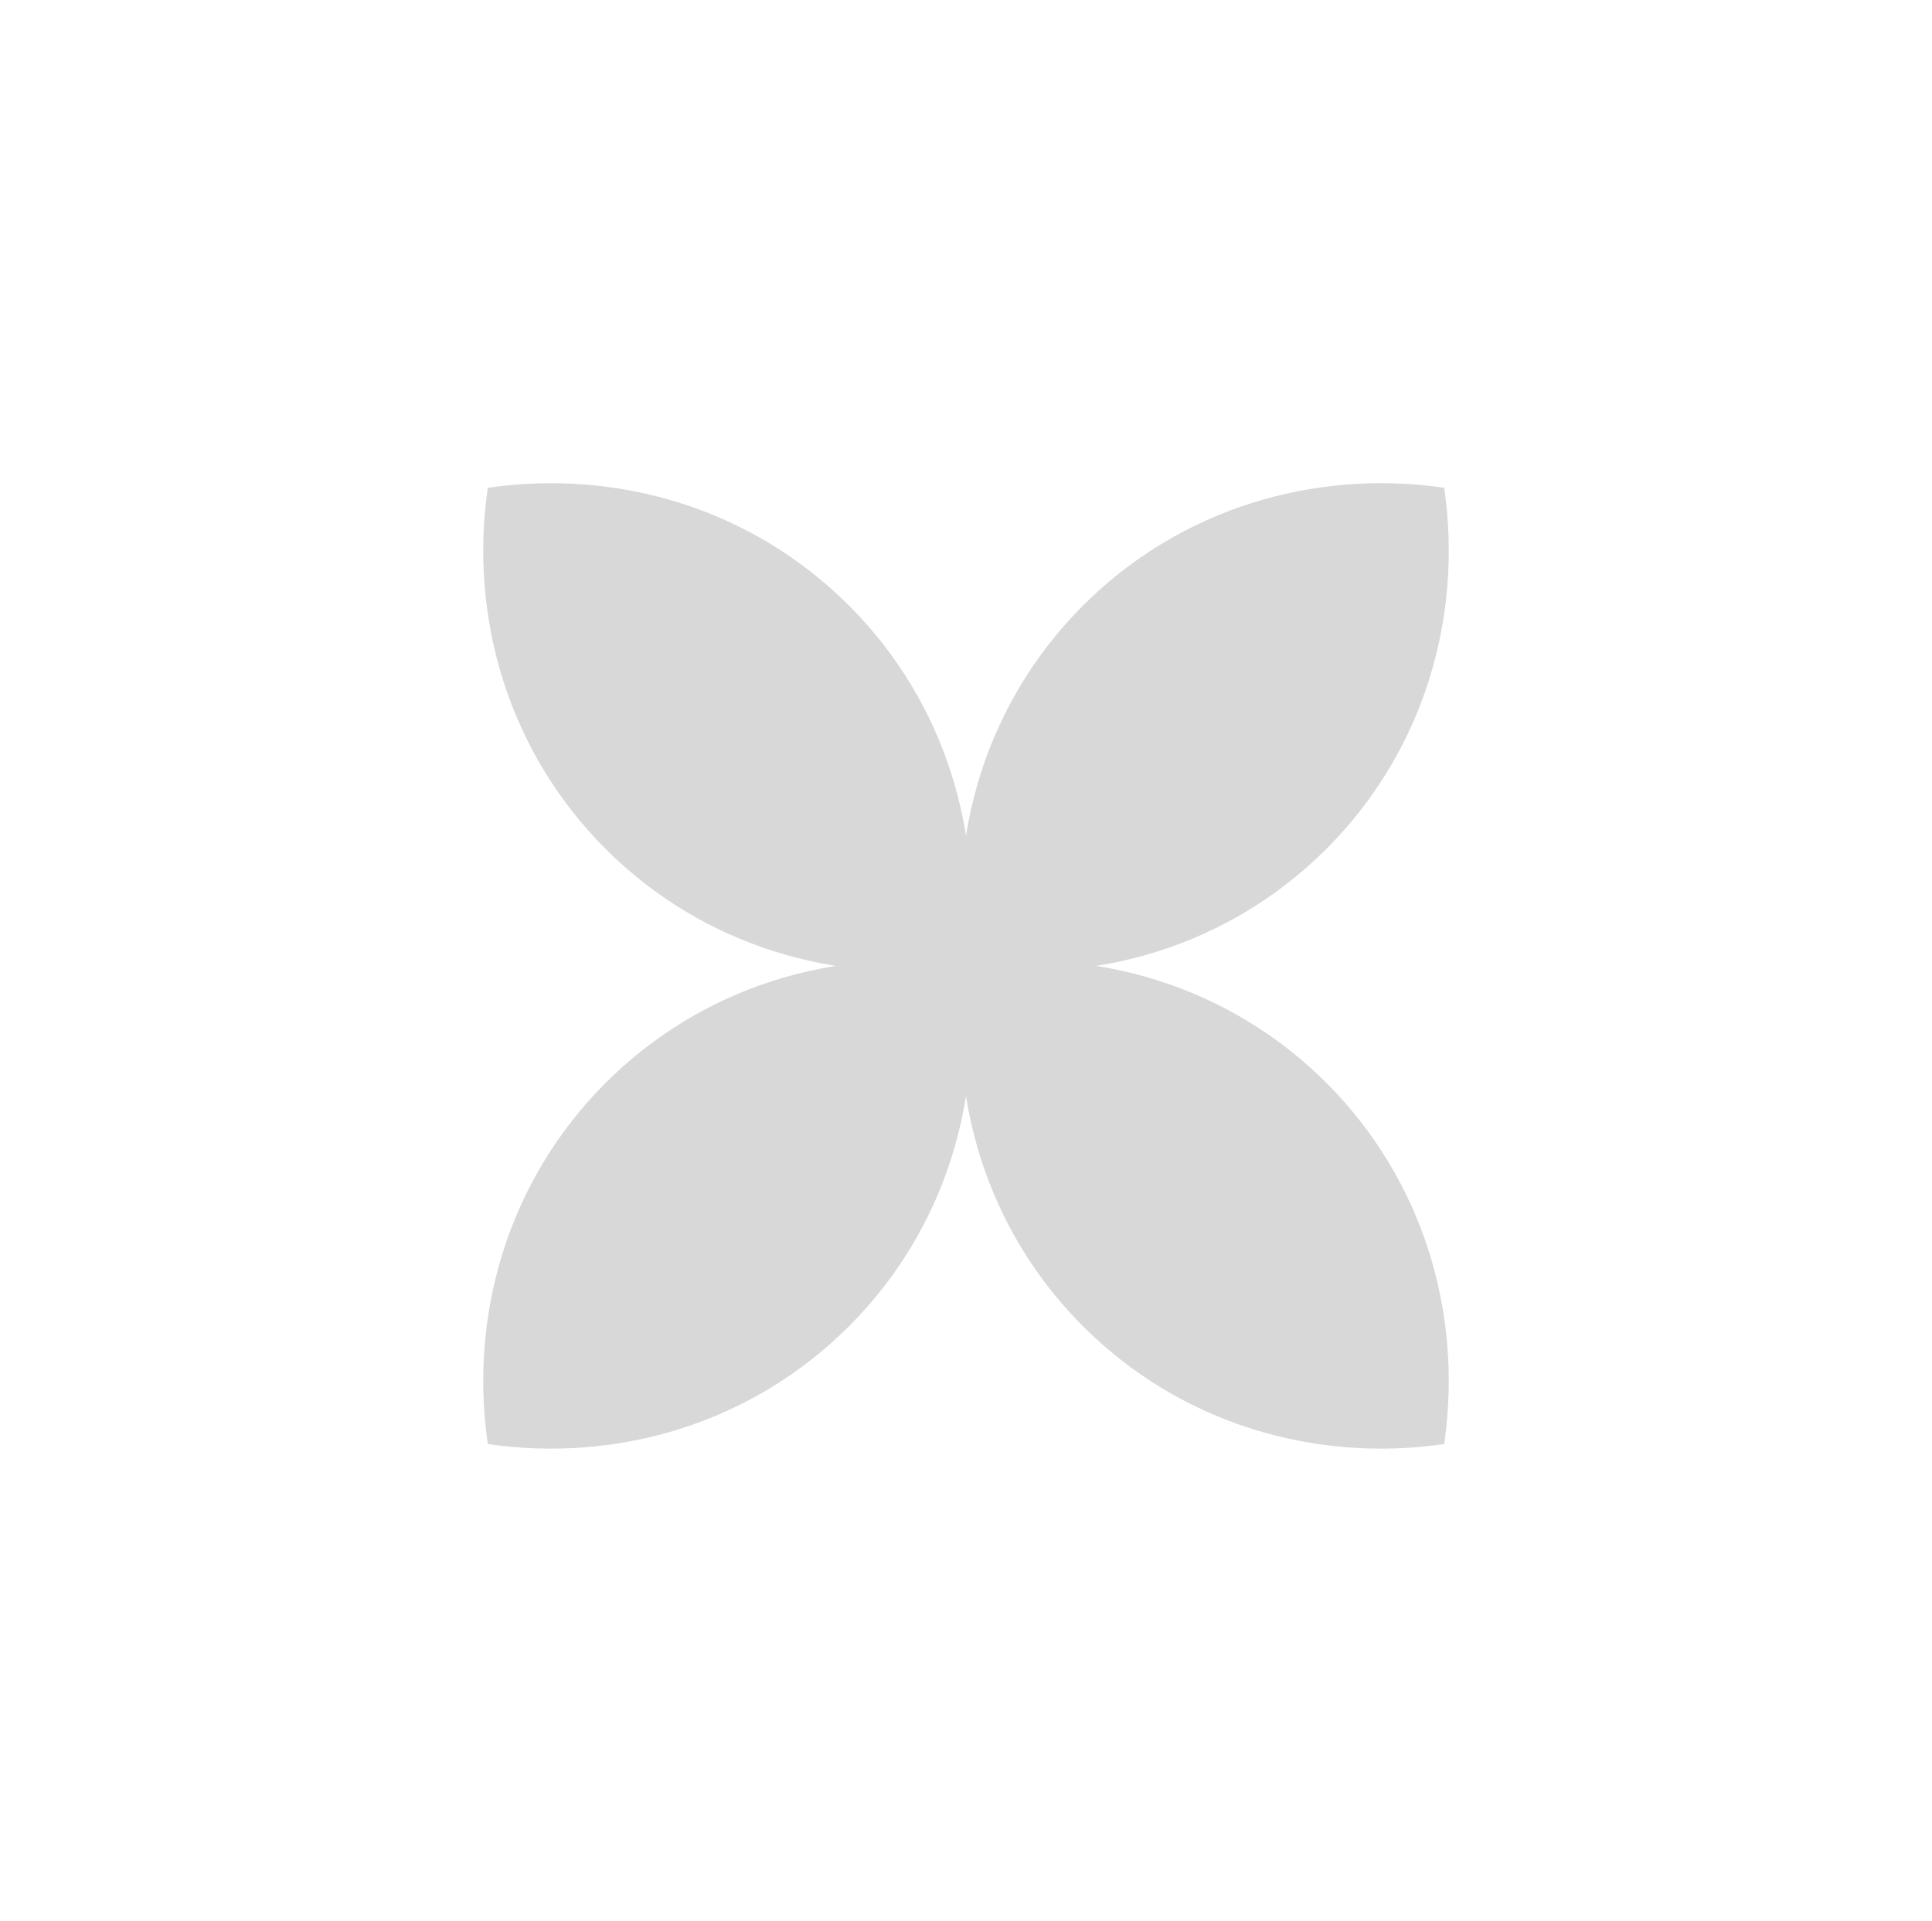
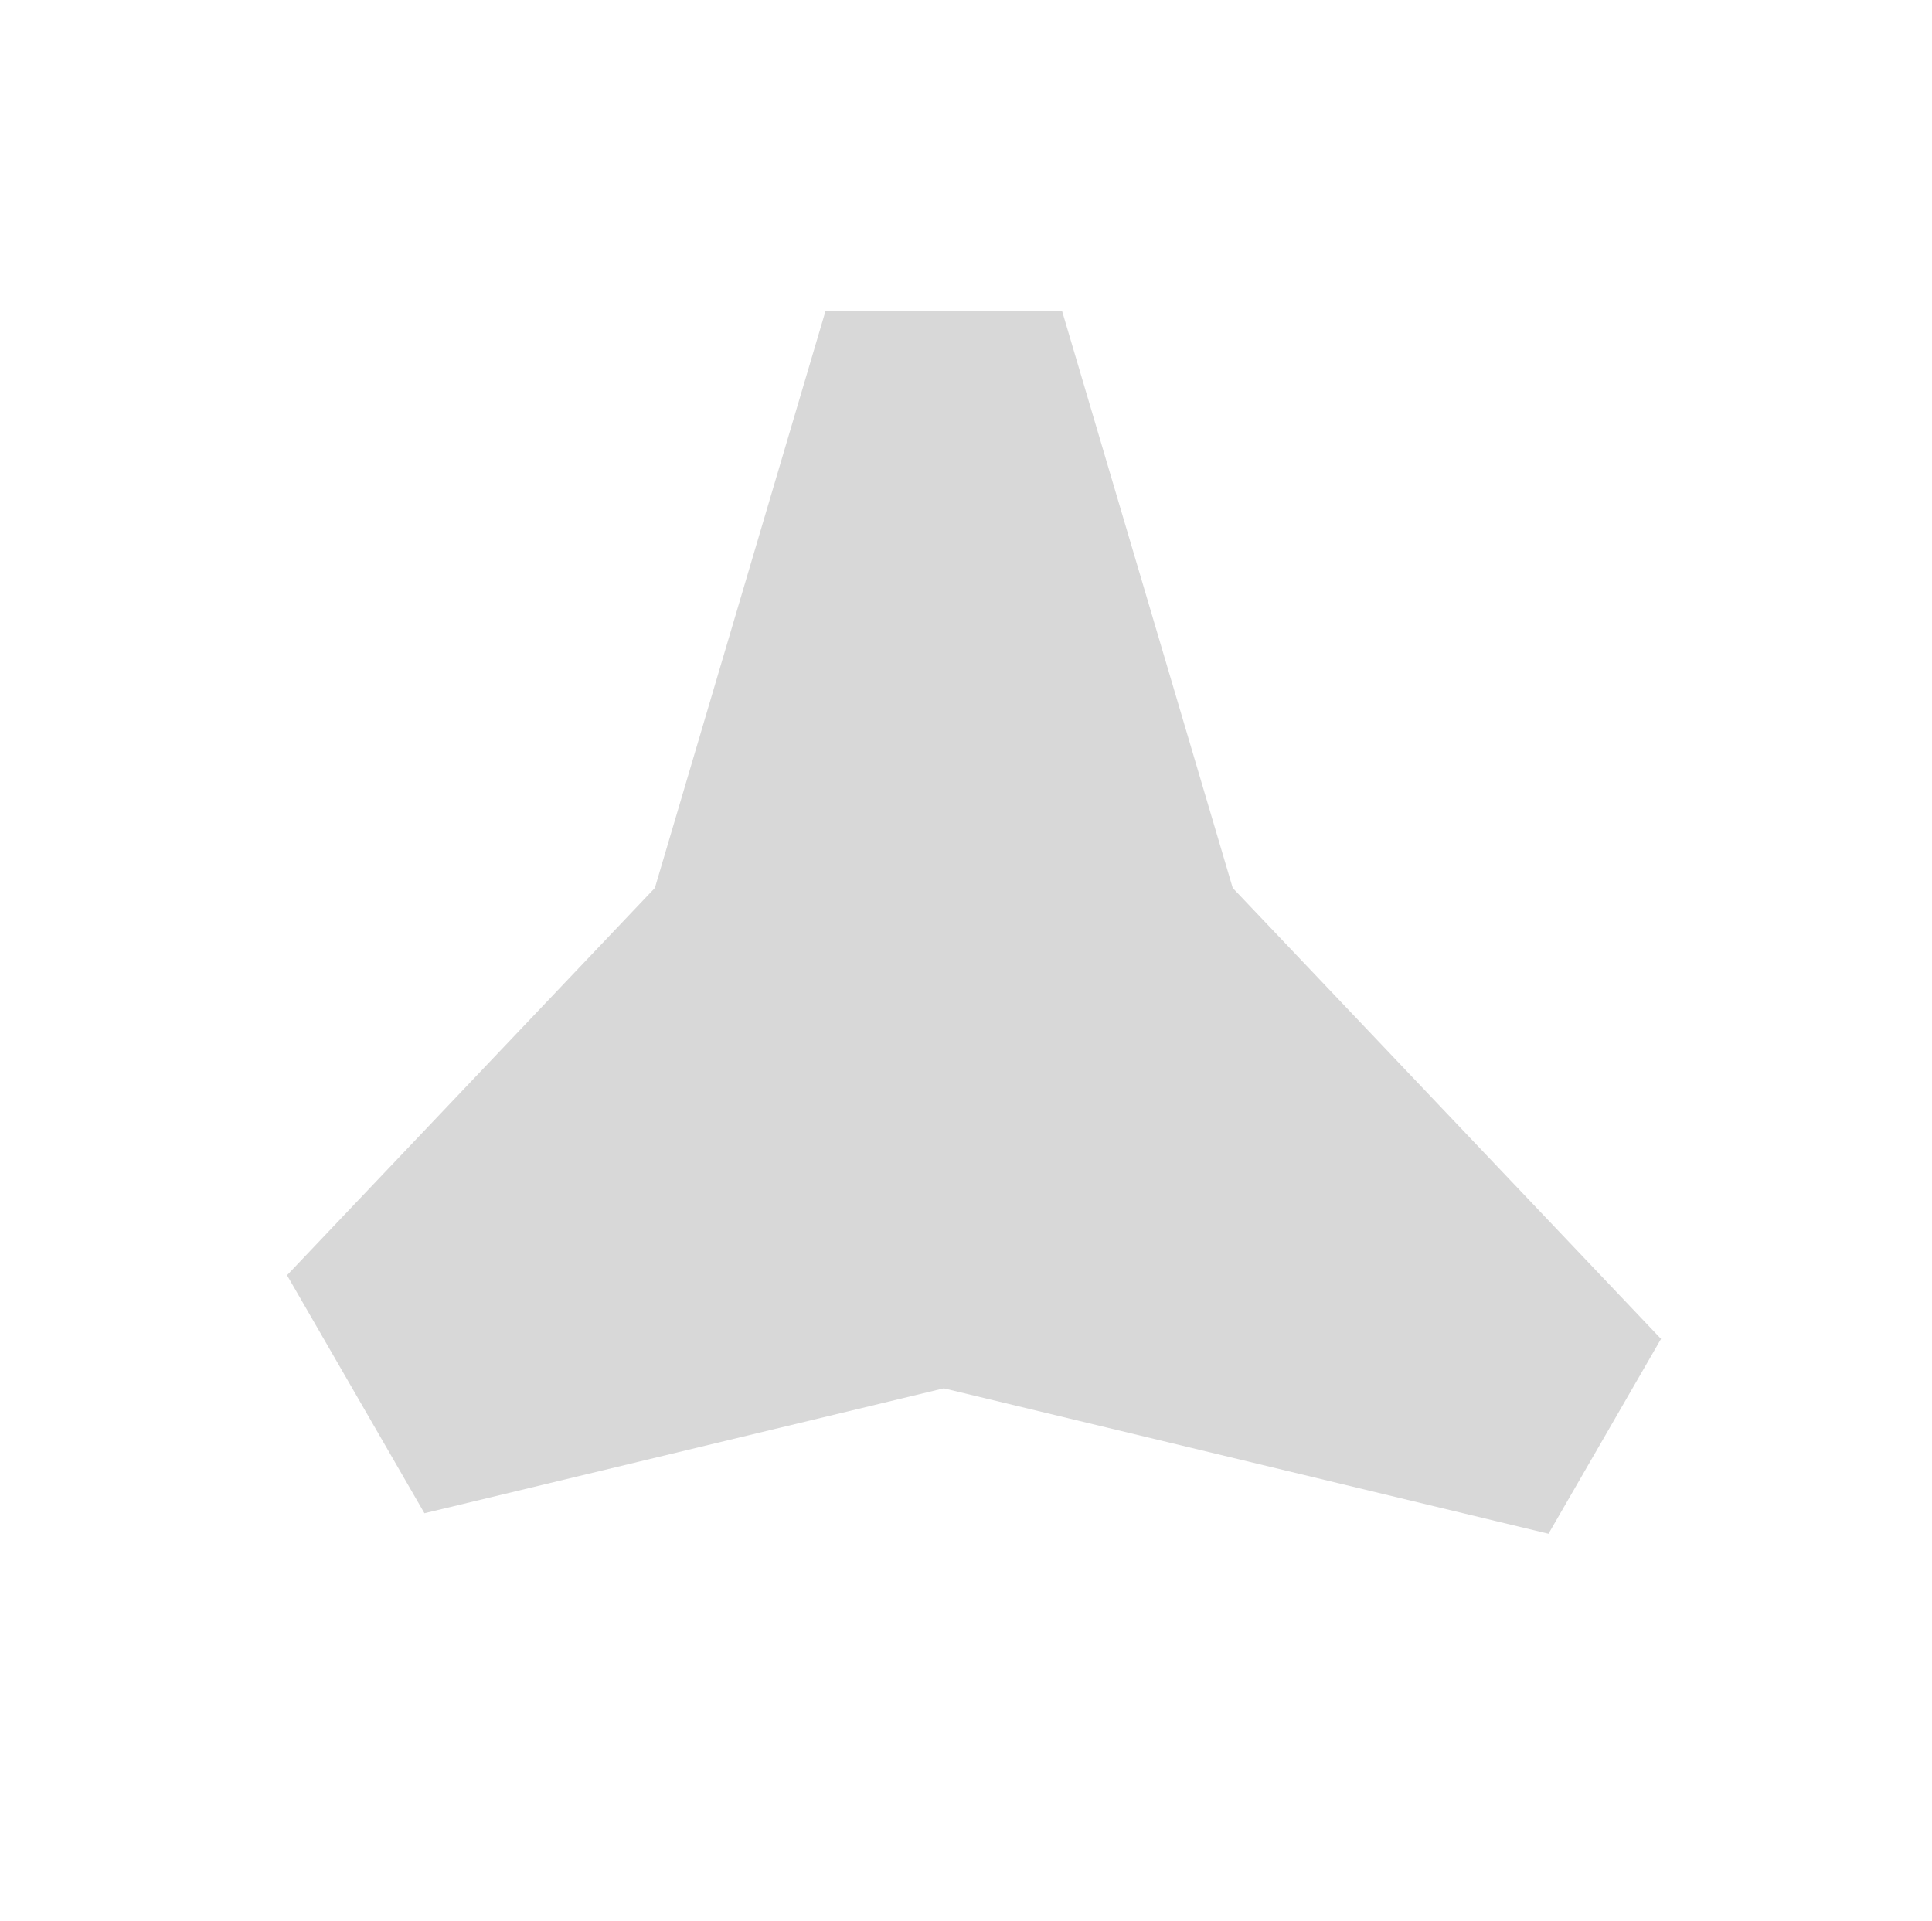
<svg xmlns="http://www.w3.org/2000/svg" width="174px" height="173px" viewBox="0 0 174 173" version="1.1">
  <g id="Podcast-Randomizer" stroke="none" stroke-width="1" fill="none" fill-rule="evenodd">
-     <g id="Shapes" transform="translate(-1189, -344)">
-       <g id="Group-4" transform="translate(1276, 431) rotate(-315) translate(-1276, -431) translate(1215.094, 370.0945)" fill="#D8D8D8">
-         <path d="M60.907,-7.79376563e-13 C70.332,7.033 76.406,18.079 76.406,30.5 C76.406,42.921 70.332,53.967 60.907,61 C51.479,53.968 45.406,42.922 45.406,30.5 C45.406,18.179 51.382,7.21 60.678,0.17 Z" id="Combined-Shape" />
-         <path d="M60.907,60.811 C70.332,67.844 76.406,78.89 76.406,91.311 C76.406,103.732 70.332,114.778 60.907,121.811 C51.479,114.779 45.406,103.733 45.406,91.311 C45.406,78.99 51.382,68.021 60.678,60.982 Z" id="Combined-Shape-Copy" />
-         <path d="M91.312,30.406 C100.738,37.438 106.811,48.484 106.811,60.906 C106.811,73.327 100.738,84.373 91.312,91.405 C81.885,84.374 75.811,73.327 75.811,60.906 C75.811,48.584 81.787,37.616 91.083,30.576 Z" id="Combined-Shape" transform="translate(91.3111, 60.90551) rotate(-270) translate(-91.3111, -60.90551) " />
-         <path d="M30.501,30.406 C39.926,37.438 46,48.484 46,60.906 C46,73.327 39.926,84.373 30.501,91.405 C21.074,84.374 15,73.327 15,60.906 C15,48.584 20.976,37.616 30.272,30.576 Z" id="Combined-Shape-Copy" transform="translate(30.49992, 60.90551) rotate(-270) translate(-30.49992, -60.90551) " />
-       </g>
-       <g id="Group-9" transform="translate(557, 124)" />
+     <g id="Shapes" transform="translate(-1082, -784)">
+       <path d="M1177.648,812 L1193.021,863.977 L1231.595,904.592 L1221.461,922.144 L1167,909.046 L1120.225,920.296 L1107.849,898.86 L1140.979,863.977 L1156.352,812 L1177.648,812 Z" id="Combined-Shape" fill="#D8D8D8" />
+       <g id="Group-9" transform="translate(450, 124)" />
    </g>
  </g>
</svg>
